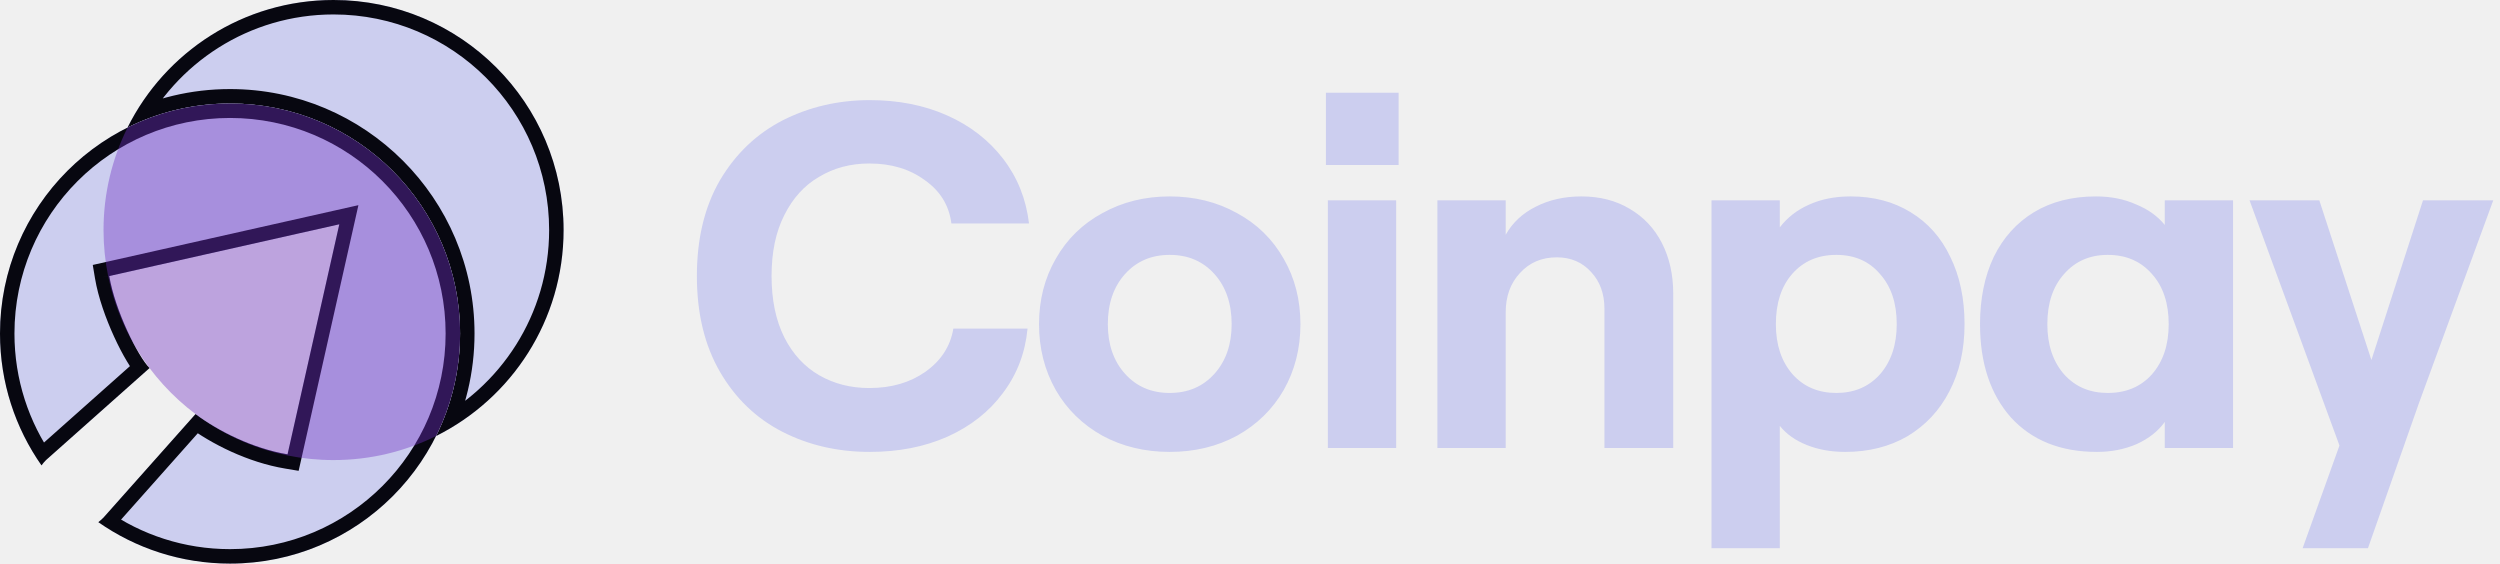
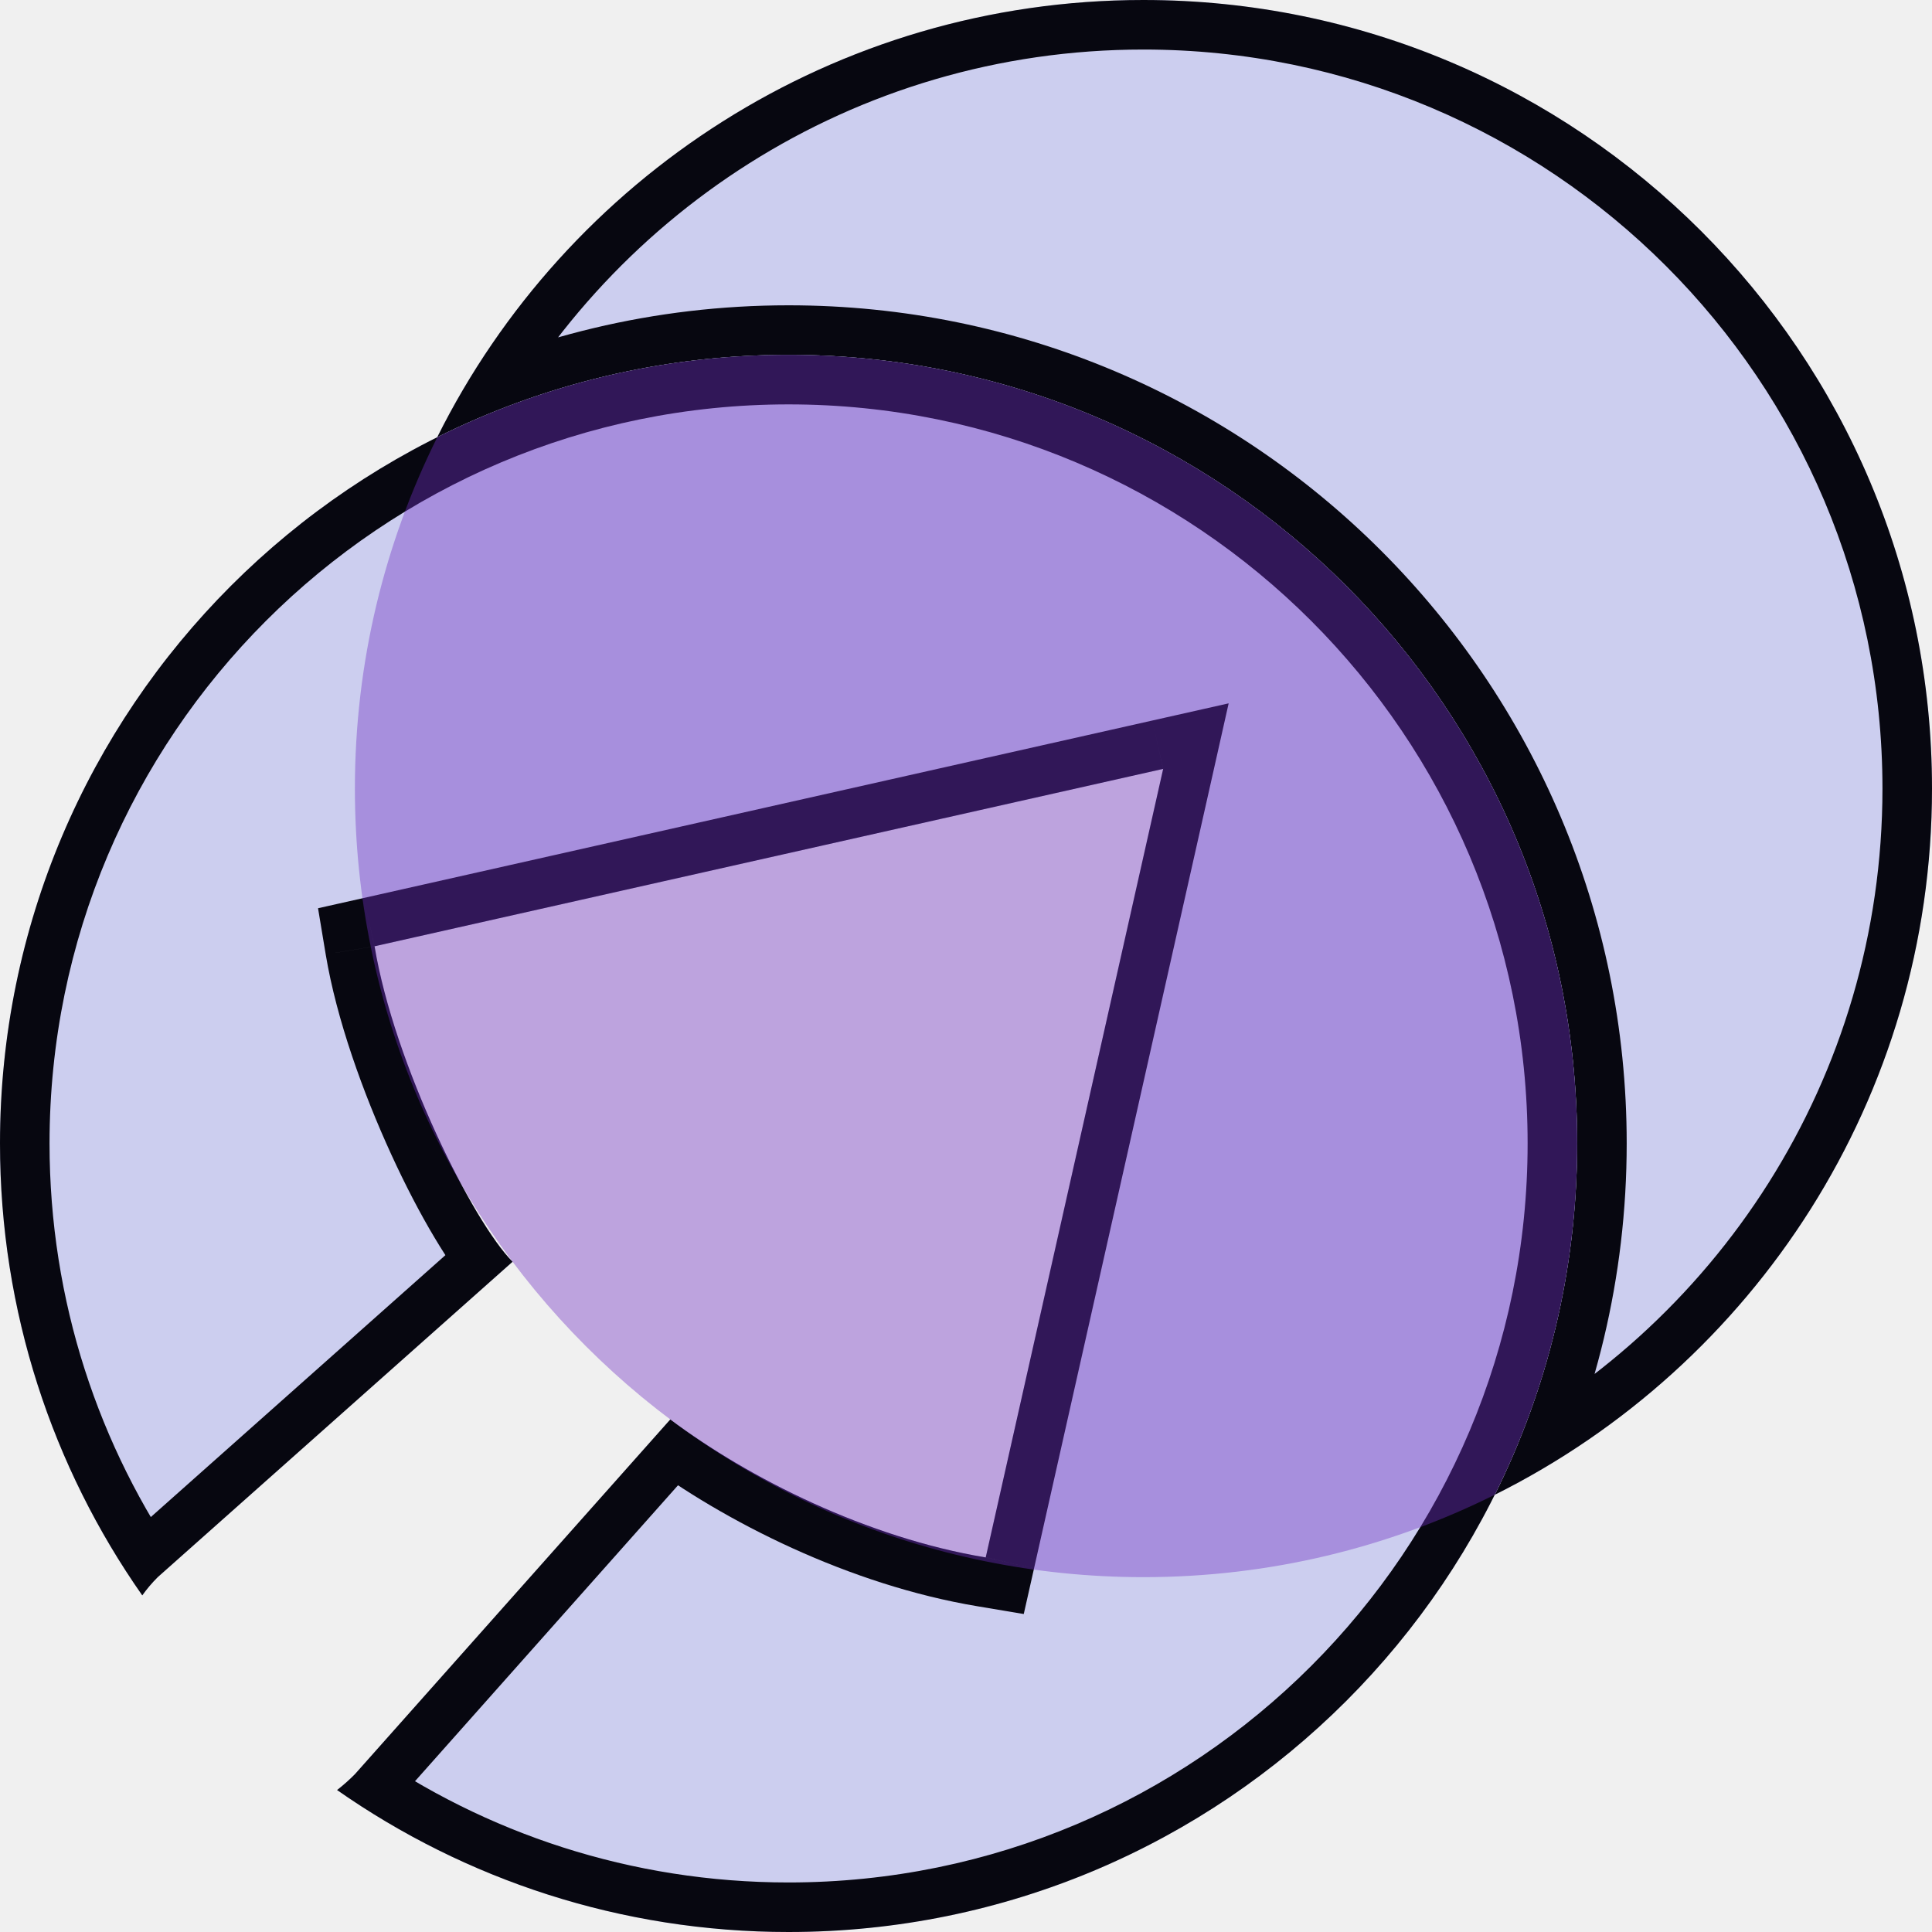
- <svg xmlns="http://www.w3.org/2000/svg" width="173" height="39" viewBox="0 0 173 39" fill="none">
-   <path d="M60.192 31.272C57.971 31.272 55.953 30.807 54.14 29.878C52.327 28.949 50.887 27.566 49.822 25.73C48.757 23.894 48.224 21.684 48.224 19.1C48.224 16.516 48.757 14.306 49.822 12.47C50.91 10.634 52.361 9.251 54.174 8.322C56.01 7.393 58.016 6.928 60.192 6.928C62.164 6.928 63.943 7.279 65.53 7.982C67.117 8.685 68.409 9.682 69.406 10.974C70.403 12.266 71.004 13.762 71.208 15.462H65.836C65.677 14.215 65.065 13.218 64 12.47C62.957 11.699 61.677 11.314 60.158 11.314C58.866 11.314 57.71 11.62 56.69 12.232C55.67 12.821 54.865 13.705 54.276 14.884C53.687 16.04 53.392 17.445 53.392 19.1C53.392 20.755 53.687 22.171 54.276 23.35C54.865 24.506 55.67 25.379 56.69 25.968C57.71 26.557 58.866 26.852 60.158 26.852C61.677 26.852 62.969 26.478 64.034 25.73C65.122 24.959 65.768 23.962 65.972 22.738H71.106C70.947 24.415 70.381 25.9 69.406 27.192C68.454 28.484 67.173 29.493 65.564 30.218C63.977 30.921 62.187 31.272 60.192 31.272ZM80.945 31.272C79.223 31.272 77.67 30.898 76.287 30.15C74.905 29.379 73.828 28.325 73.058 26.988C72.287 25.628 71.901 24.109 71.901 22.432C71.901 20.755 72.287 19.247 73.058 17.91C73.828 16.55 74.905 15.496 76.287 14.748C77.67 13.977 79.223 13.592 80.945 13.592C82.668 13.592 84.221 13.977 85.603 14.748C86.986 15.496 88.063 16.55 88.834 17.91C89.604 19.247 89.99 20.755 89.99 22.432C89.99 24.109 89.604 25.628 88.834 26.988C88.063 28.325 86.986 29.379 85.603 30.15C84.221 30.898 82.668 31.272 80.945 31.272ZM80.945 27.192C82.215 27.192 83.246 26.75 84.04 25.866C84.833 24.982 85.23 23.837 85.23 22.432C85.23 21.004 84.833 19.848 84.04 18.964C83.246 18.08 82.215 17.638 80.945 17.638C79.676 17.638 78.645 18.08 77.852 18.964C77.058 19.848 76.662 21.004 76.662 22.432C76.662 23.837 77.058 24.982 77.852 25.866C78.645 26.75 79.676 27.192 80.945 27.192ZM91.888 13.864H96.614V31H91.888V13.864ZM96.784 6.418V11.416H91.752V6.418H96.784ZM99.468 13.864H104.194V16.244C104.67 15.405 105.361 14.759 106.268 14.306C107.197 13.83 108.251 13.592 109.43 13.592C110.699 13.592 111.81 13.875 112.762 14.442C113.737 15.009 114.485 15.802 115.006 16.822C115.527 17.842 115.788 19.009 115.788 20.324V31H111.028V21.378C111.028 20.335 110.722 19.485 110.11 18.828C109.498 18.148 108.705 17.808 107.73 17.808C106.687 17.808 105.837 18.171 105.18 18.896C104.523 19.599 104.194 20.505 104.194 21.616V31H99.468V13.864ZM118.436 13.864H123.162V15.734C123.683 15.054 124.352 14.533 125.168 14.17C126.007 13.785 126.97 13.592 128.058 13.592C129.645 13.592 131.027 13.955 132.206 14.68C133.407 15.405 134.325 16.437 134.96 17.774C135.617 19.111 135.946 20.664 135.946 22.432C135.946 24.2 135.595 25.753 134.892 27.09C134.212 28.405 133.249 29.436 132.002 30.184C130.755 30.909 129.316 31.272 127.684 31.272C126.709 31.272 125.825 31.113 125.032 30.796C124.239 30.479 123.615 30.037 123.162 29.47V37.936H118.436V13.864ZM127.072 27.192C128.319 27.192 129.327 26.761 130.098 25.9C130.869 25.016 131.254 23.86 131.254 22.432C131.254 20.981 130.869 19.825 130.098 18.964C129.35 18.08 128.341 17.638 127.072 17.638C125.803 17.638 124.783 18.08 124.012 18.964C123.264 19.825 122.89 20.981 122.89 22.432C122.89 23.86 123.275 25.016 124.046 25.9C124.817 26.761 125.825 27.192 127.072 27.192ZM145.11 31.272C142.594 31.272 140.611 30.479 139.16 28.892C137.732 27.283 137.018 25.129 137.018 22.432C137.018 20.664 137.336 19.111 137.97 17.774C138.628 16.437 139.557 15.405 140.758 14.68C141.96 13.955 143.388 13.592 145.042 13.592C146.062 13.592 146.98 13.773 147.796 14.136C148.635 14.476 149.304 14.952 149.802 15.564V13.864H154.528V31H149.802V29.198C149.349 29.833 148.703 30.343 147.864 30.728C147.026 31.091 146.108 31.272 145.11 31.272ZM145.858 27.192C147.128 27.192 148.148 26.761 148.918 25.9C149.689 25.016 150.074 23.86 150.074 22.432C150.074 20.981 149.689 19.825 148.918 18.964C148.148 18.08 147.128 17.638 145.858 17.638C144.612 17.638 143.603 18.08 142.832 18.964C142.062 19.825 141.676 20.981 141.676 22.432C141.676 23.86 142.062 25.016 142.832 25.9C143.603 26.761 144.612 27.192 145.858 27.192ZM161.891 30.83L155.669 13.864H160.497L164.101 24.914L167.671 13.864H172.533L167.399 27.872L163.863 37.936H159.341L161.891 30.83Z" fill="#CCCEEF" />
-   <mask id="path-2-inside-1_613_1171" fill="white">
+ <svg xmlns="http://www.w3.org/2000/svg" width="39" height="39" viewBox="0 0 39 39" fill="none">
+   <mask id="path-1-inside-1_613_1173" fill="white">
    <path fill-rule="evenodd" clip-rule="evenodd" d="M30.174 30.174C35.406 27.565 39 22.162 39 15.918C39 7.127 31.873 0 23.081 0C16.838 0 11.434 3.594 8.826 8.826C10.962 7.762 13.37 7.163 15.918 7.163C24.71 7.163 31.837 14.29 31.837 23.081C31.837 25.63 31.238 28.038 30.174 30.174Z" />
  </mask>
  <path fill-rule="evenodd" clip-rule="evenodd" d="M30.174 30.174C35.406 27.565 39 22.162 39 15.918C39 7.127 31.873 0 23.081 0C16.838 0 11.434 3.594 8.826 8.826C10.962 7.762 13.37 7.163 15.918 7.163C24.71 7.163 31.837 14.29 31.837 23.081C31.837 25.63 31.238 28.038 30.174 30.174Z" fill="#CCCEEF" />
-   <path d="M30.174 30.174L29.279 29.727L27.946 32.401L30.62 31.069L30.174 30.174ZM8.826 8.826L7.931 8.38L6.598 11.054L9.272 9.721L8.826 8.826ZM38 15.918C38 21.768 34.633 26.833 29.727 29.279L30.62 31.069C36.178 28.298 40 22.555 40 15.918H38ZM23.081 1C31.321 1 38 7.679 38 15.918H40C40 6.575 32.425 -1 23.081 -1V1ZM9.721 9.273C12.167 4.367 17.232 1 23.081 1V-1C16.444 -1 10.702 2.822 7.931 8.38L9.721 9.273ZM9.272 9.721C11.272 8.724 13.528 8.163 15.918 8.163V6.163C13.212 6.163 10.651 6.799 8.38 7.931L9.272 9.721ZM15.918 8.163C24.158 8.163 30.837 14.842 30.837 23.081H32.837C32.837 13.738 25.262 6.163 15.918 6.163V8.163ZM30.837 23.081C30.837 25.471 30.276 27.727 29.279 29.727L31.069 30.62C32.2 28.349 32.837 25.788 32.837 23.081H30.837Z" fill="#070710" mask="url(#path-2-inside-1_613_1171)" />
-   <mask id="path-4-inside-2_613_1171" fill="white">
+   <path d="M30.174 30.174L29.279 29.727L27.946 32.401L30.62 31.069L30.174 30.174ZM8.826 8.826L7.931 8.38L6.598 11.054L9.272 9.721L8.826 8.826ZM38 15.918C38 21.768 34.633 26.833 29.727 29.279L30.62 31.069C36.178 28.298 40 22.555 40 15.918H38ZM23.081 1C31.321 1 38 7.679 38 15.918H40C40 6.575 32.425 -1 23.081 -1V1ZM9.721 9.273C12.167 4.367 17.232 1 23.081 1V-1C16.444 -1 10.702 2.822 7.931 8.38L9.721 9.273ZM9.272 9.721C11.272 8.724 13.528 8.163 15.918 8.163V6.163C13.212 6.163 10.651 6.799 8.38 7.931L9.272 9.721ZM15.918 8.163C24.158 8.163 30.837 14.842 30.837 23.081H32.837C32.837 13.738 25.262 6.163 15.918 6.163V8.163ZM30.837 23.081C30.837 25.471 30.276 27.727 29.279 29.727L31.069 30.62C32.2 28.349 32.837 25.788 32.837 23.081H30.837Z" fill="#070710" mask="url(#path-1-inside-1_613_1173)" />
+   <mask id="path-3-inside-2_613_1173" fill="white">
    <path fill-rule="evenodd" clip-rule="evenodd" d="M15.918 39C24.71 39 31.837 31.873 31.837 23.081C31.837 14.29 24.71 7.163 15.918 7.163C7.127 7.163 0 14.29 0 23.081C0 26.476 1.062 29.622 2.872 32.205C2.962 32.078 3.066 31.955 3.184 31.837L10.347 25.47C9.551 24.674 7.959 21.49 7.561 19.102L23.48 15.521L19.898 31.439C17.51 31.041 15.123 29.847 13.531 28.653L7.163 35.816C7.045 35.935 6.925 36.041 6.804 36.134C9.386 37.94 12.528 39 15.918 39Z" />
  </mask>
  <path fill-rule="evenodd" clip-rule="evenodd" d="M15.918 39C24.71 39 31.837 31.873 31.837 23.081C31.837 14.29 24.71 7.163 15.918 7.163C7.127 7.163 0 14.29 0 23.081C0 26.476 1.062 29.622 2.872 32.205C2.962 32.078 3.066 31.955 3.184 31.837L10.347 25.47C9.551 24.674 7.959 21.49 7.561 19.102L23.48 15.521L19.898 31.439C17.51 31.041 15.123 29.847 13.531 28.653L7.163 35.816C7.045 35.935 6.925 36.041 6.804 36.134C9.386 37.94 12.528 39 15.918 39Z" fill="#CCCEEF" />
-   <path d="M2.872 32.205L2.053 32.779L2.868 33.942L3.689 32.783L2.872 32.205ZM3.184 31.837L2.52 31.09L2.498 31.109L2.477 31.13L3.184 31.837ZM10.347 25.47L11.011 26.217L11.804 25.512L11.054 24.762L10.347 25.47ZM7.561 19.102L7.342 18.127L6.42 18.334L6.575 19.267L7.561 19.102ZM23.48 15.521L24.456 15.74L24.802 14.198L23.26 14.545L23.48 15.521ZM19.898 31.439L19.734 32.425L20.666 32.581L20.874 31.658L19.898 31.439ZM13.531 28.653L14.131 27.853L13.395 27.301L12.783 27.989L13.531 28.653ZM7.163 35.816L7.871 36.524L7.891 36.503L7.911 36.481L7.163 35.816ZM6.804 36.134L6.193 35.342L5.116 36.173L6.231 36.953L6.804 36.134ZM30.837 23.081C30.837 31.321 24.158 38 15.918 38V40C25.262 40 32.837 32.425 32.837 23.081H30.837ZM15.918 8.163C24.158 8.163 30.837 14.842 30.837 23.081H32.837C32.837 13.738 25.262 6.163 15.918 6.163V8.163ZM1 23.081C1 14.842 7.679 8.163 15.918 8.163V6.163C6.575 6.163 -1 13.738 -1 23.081H1ZM3.691 31.631C1.995 29.21 1 26.264 1 23.081H-1C-1 26.687 0.129 30.033 2.053 32.779L3.691 31.631ZM2.477 31.13C2.32 31.287 2.179 31.453 2.056 31.627L3.689 32.783C3.745 32.703 3.812 32.623 3.891 32.544L2.477 31.13ZM9.683 24.722L2.52 31.09L3.848 32.584L11.011 26.217L9.683 24.722ZM6.575 19.267C6.794 20.58 7.329 22.062 7.896 23.299C8.182 23.924 8.485 24.504 8.774 24.987C9.052 25.453 9.351 25.888 9.64 26.177L11.054 24.762C10.945 24.653 10.747 24.392 10.491 23.962C10.245 23.55 9.975 23.035 9.714 22.466C9.187 21.316 8.727 20.012 8.548 18.938L6.575 19.267ZM23.26 14.545L7.342 18.127L7.781 20.078L23.699 16.496L23.26 14.545ZM20.874 31.658L24.456 15.74L22.504 15.301L18.923 31.219L20.874 31.658ZM12.931 29.453C14.625 30.724 17.159 31.996 19.734 32.425L20.063 30.453C17.862 30.086 15.62 28.97 14.131 27.853L12.931 29.453ZM7.911 36.481L14.278 29.317L12.783 27.989L6.416 35.152L7.911 36.481ZM7.415 36.926C7.571 36.805 7.723 36.671 7.871 36.524L6.456 35.109C6.367 35.199 6.278 35.276 6.193 35.342L7.415 36.926ZM15.918 38C12.74 38 9.796 37.007 7.377 35.315L6.231 36.953C8.975 38.873 12.317 40 15.918 40V38Z" fill="#070710" mask="url(#path-4-inside-2_613_1171)" />
+   <path d="M2.872 32.205L2.053 32.779L2.868 33.942L3.689 32.783L2.872 32.205ZM3.184 31.837L2.52 31.09L2.498 31.109L2.477 31.13L3.184 31.837ZM10.347 25.47L11.011 26.217L11.804 25.512L11.054 24.762L10.347 25.47ZM7.561 19.102L7.342 18.127L6.42 18.334L6.575 19.267L7.561 19.102ZM23.48 15.521L24.456 15.74L24.802 14.198L23.26 14.545L23.48 15.521ZM19.898 31.439L19.734 32.425L20.666 32.581L20.874 31.658L19.898 31.439ZM13.531 28.653L14.131 27.853L13.395 27.301L12.783 27.989L13.531 28.653ZM7.163 35.816L7.871 36.524L7.891 36.503L7.911 36.481L7.163 35.816ZM6.804 36.134L6.193 35.342L5.116 36.173L6.231 36.953L6.804 36.134ZM30.837 23.081C30.837 31.321 24.158 38 15.918 38V40C25.262 40 32.837 32.425 32.837 23.081H30.837ZM15.918 8.163C24.158 8.163 30.837 14.842 30.837 23.081H32.837C32.837 13.738 25.262 6.163 15.918 6.163V8.163ZM1 23.081C1 14.842 7.679 8.163 15.918 8.163V6.163C6.575 6.163 -1 13.738 -1 23.081H1ZM3.691 31.631C1.995 29.21 1 26.264 1 23.081H-1C-1 26.687 0.129 30.033 2.053 32.779L3.691 31.631ZM2.477 31.13C2.32 31.287 2.179 31.453 2.056 31.627L3.689 32.783C3.745 32.703 3.812 32.623 3.891 32.544L2.477 31.13ZM9.683 24.722L2.52 31.09L3.848 32.584L11.011 26.217L9.683 24.722ZM6.575 19.267C6.794 20.58 7.329 22.062 7.896 23.299C8.182 23.924 8.485 24.504 8.774 24.987C9.052 25.453 9.351 25.888 9.64 26.177L11.054 24.762C10.945 24.653 10.747 24.392 10.491 23.962C10.245 23.55 9.975 23.035 9.714 22.466C9.187 21.316 8.727 20.012 8.548 18.938L6.575 19.267ZM23.26 14.545L7.342 18.127L7.781 20.078L23.699 16.496L23.26 14.545ZM20.874 31.658L24.456 15.74L22.504 15.301L18.923 31.219L20.874 31.658ZM12.931 29.453C14.625 30.724 17.159 31.996 19.734 32.425L20.063 30.453C17.862 30.086 15.62 28.97 14.131 27.853L12.931 29.453ZM7.911 36.481L14.278 29.317L12.783 27.989L6.416 35.152L7.911 36.481ZM7.415 36.926C7.571 36.805 7.723 36.671 7.871 36.524L6.456 35.109C6.367 35.199 6.278 35.276 6.193 35.342L7.415 36.926ZM15.918 38C12.74 38 9.796 37.007 7.377 35.315L6.231 36.953C8.975 38.873 12.317 40 15.918 40V38Z" fill="#070710" mask="url(#path-3-inside-2_613_1173)" />
  <path opacity="0.4" fill-rule="evenodd" clip-rule="evenodd" d="M8.827 8.826C10.963 7.762 13.371 7.163 15.919 7.163C24.711 7.163 31.838 14.29 31.838 23.081C31.838 25.63 31.239 28.038 30.174 30.173C28.039 31.238 25.631 31.837 23.082 31.837C14.291 31.837 7.164 24.71 7.164 15.918C7.164 13.37 7.763 10.962 8.827 8.826Z" fill="#7130C3" />
</svg>
